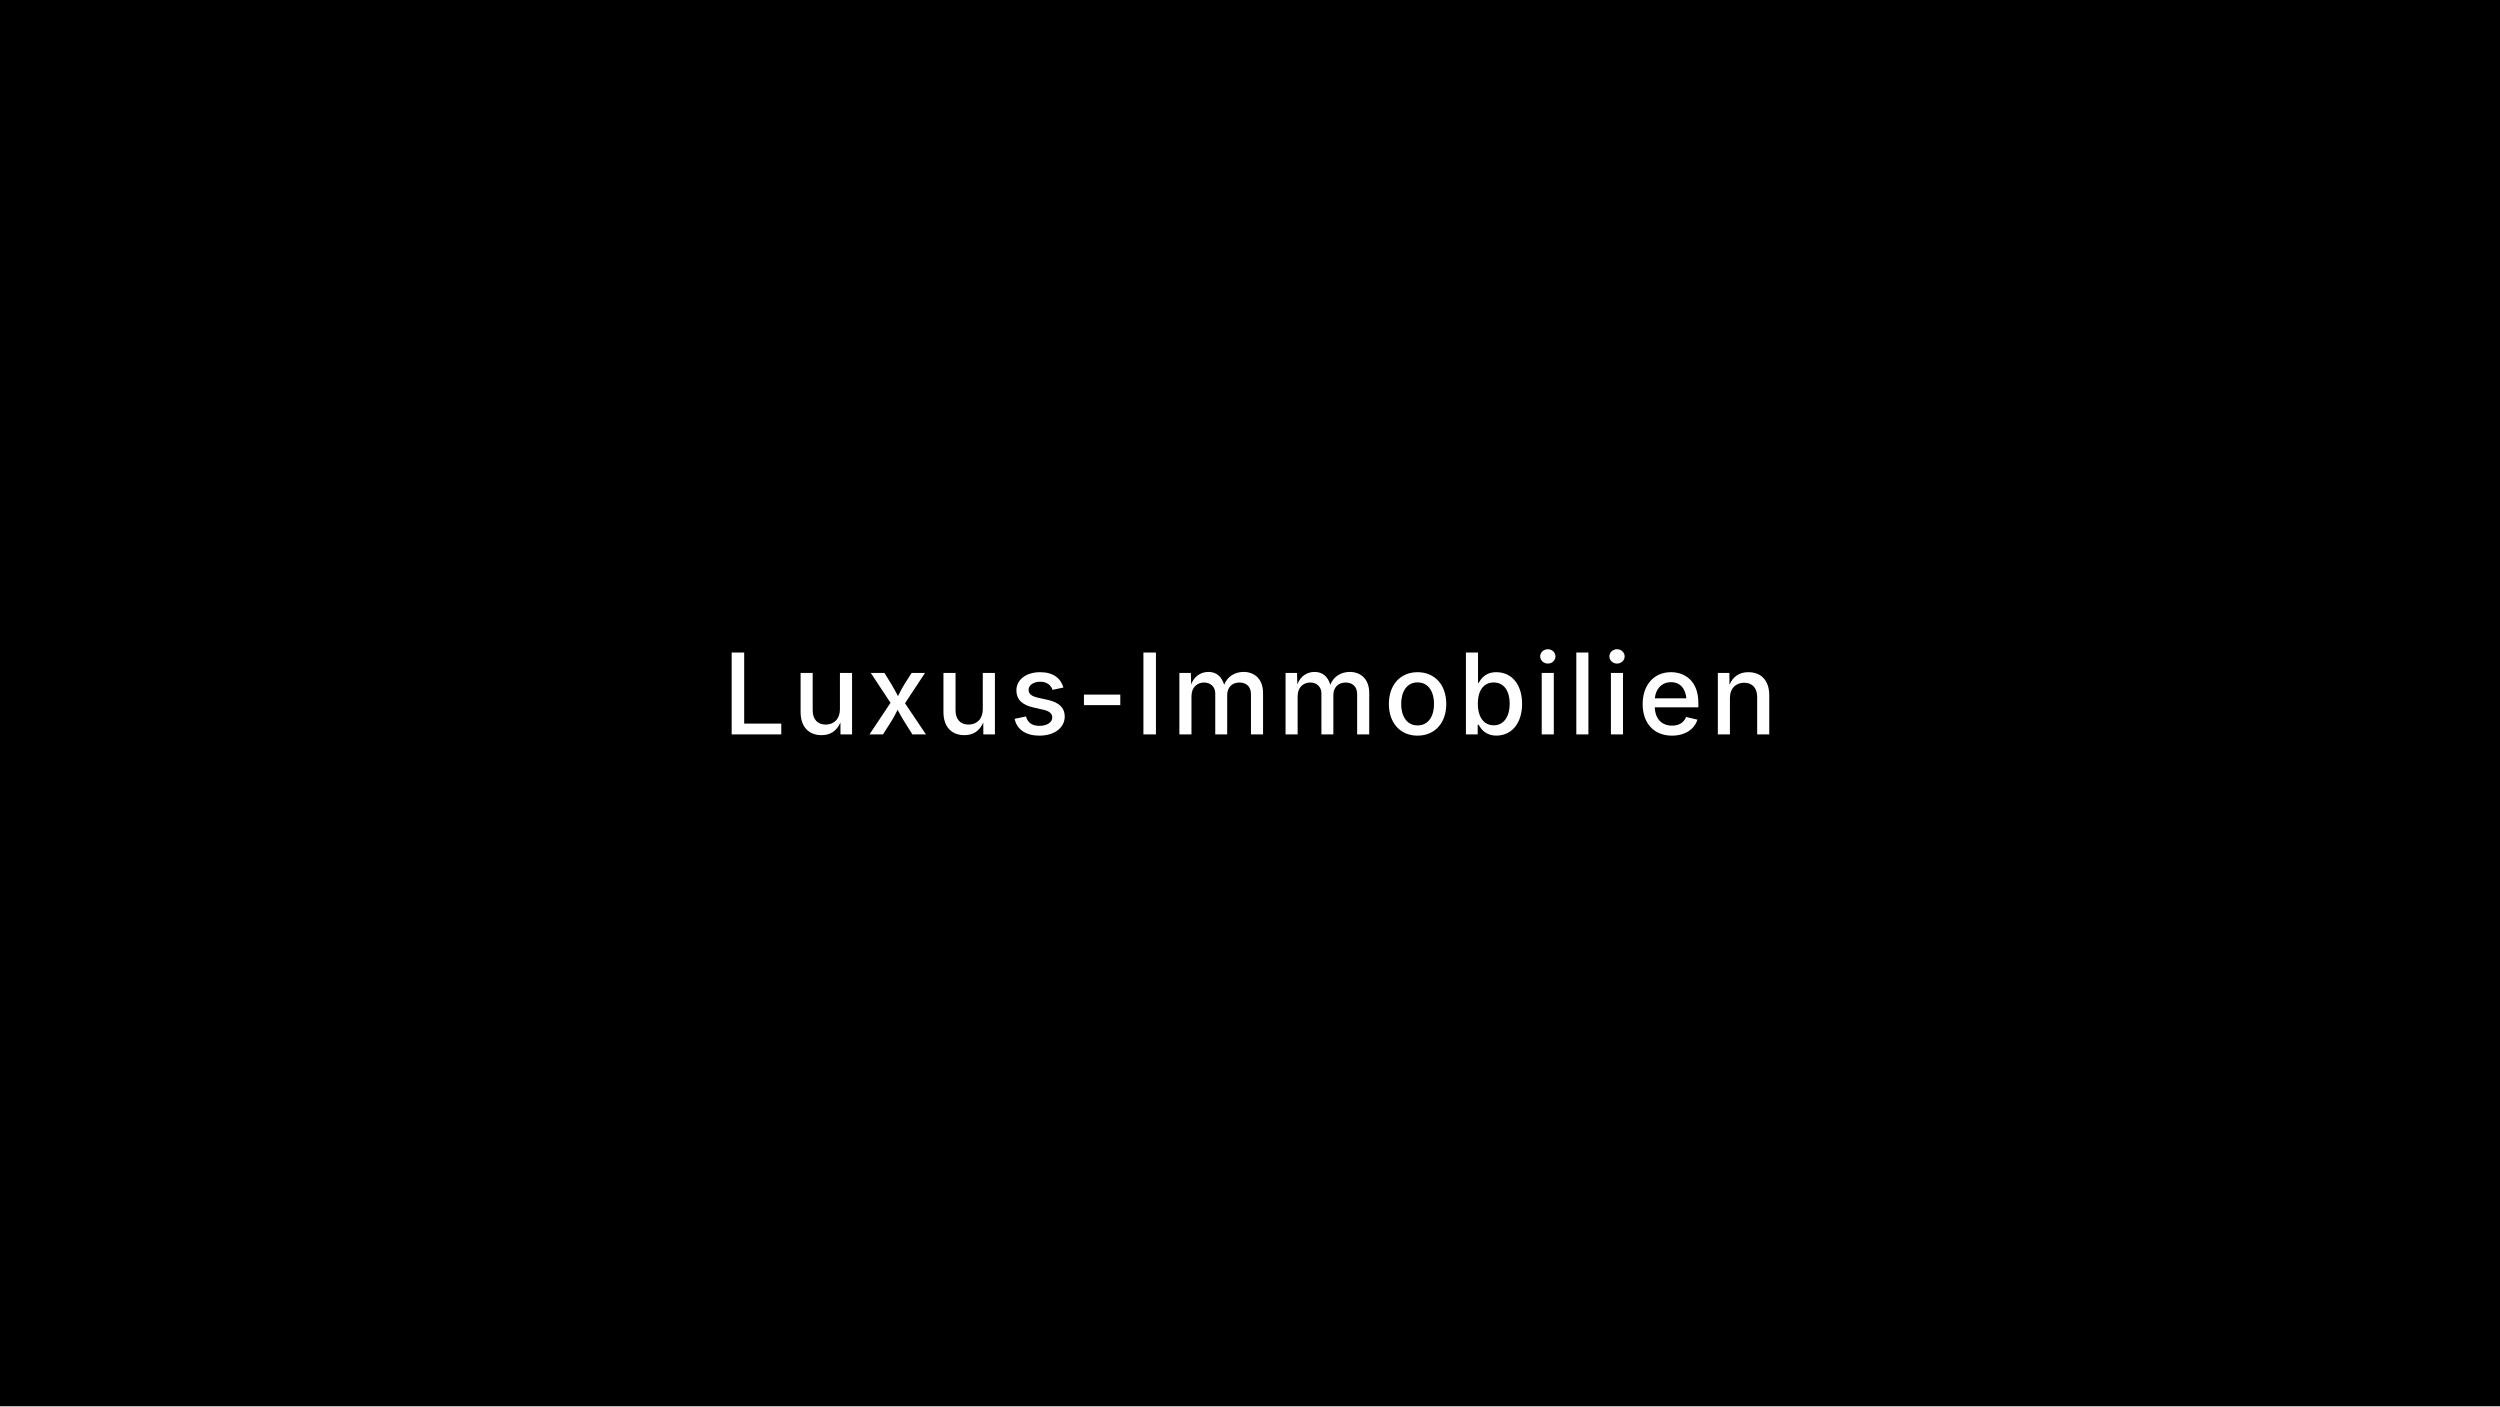
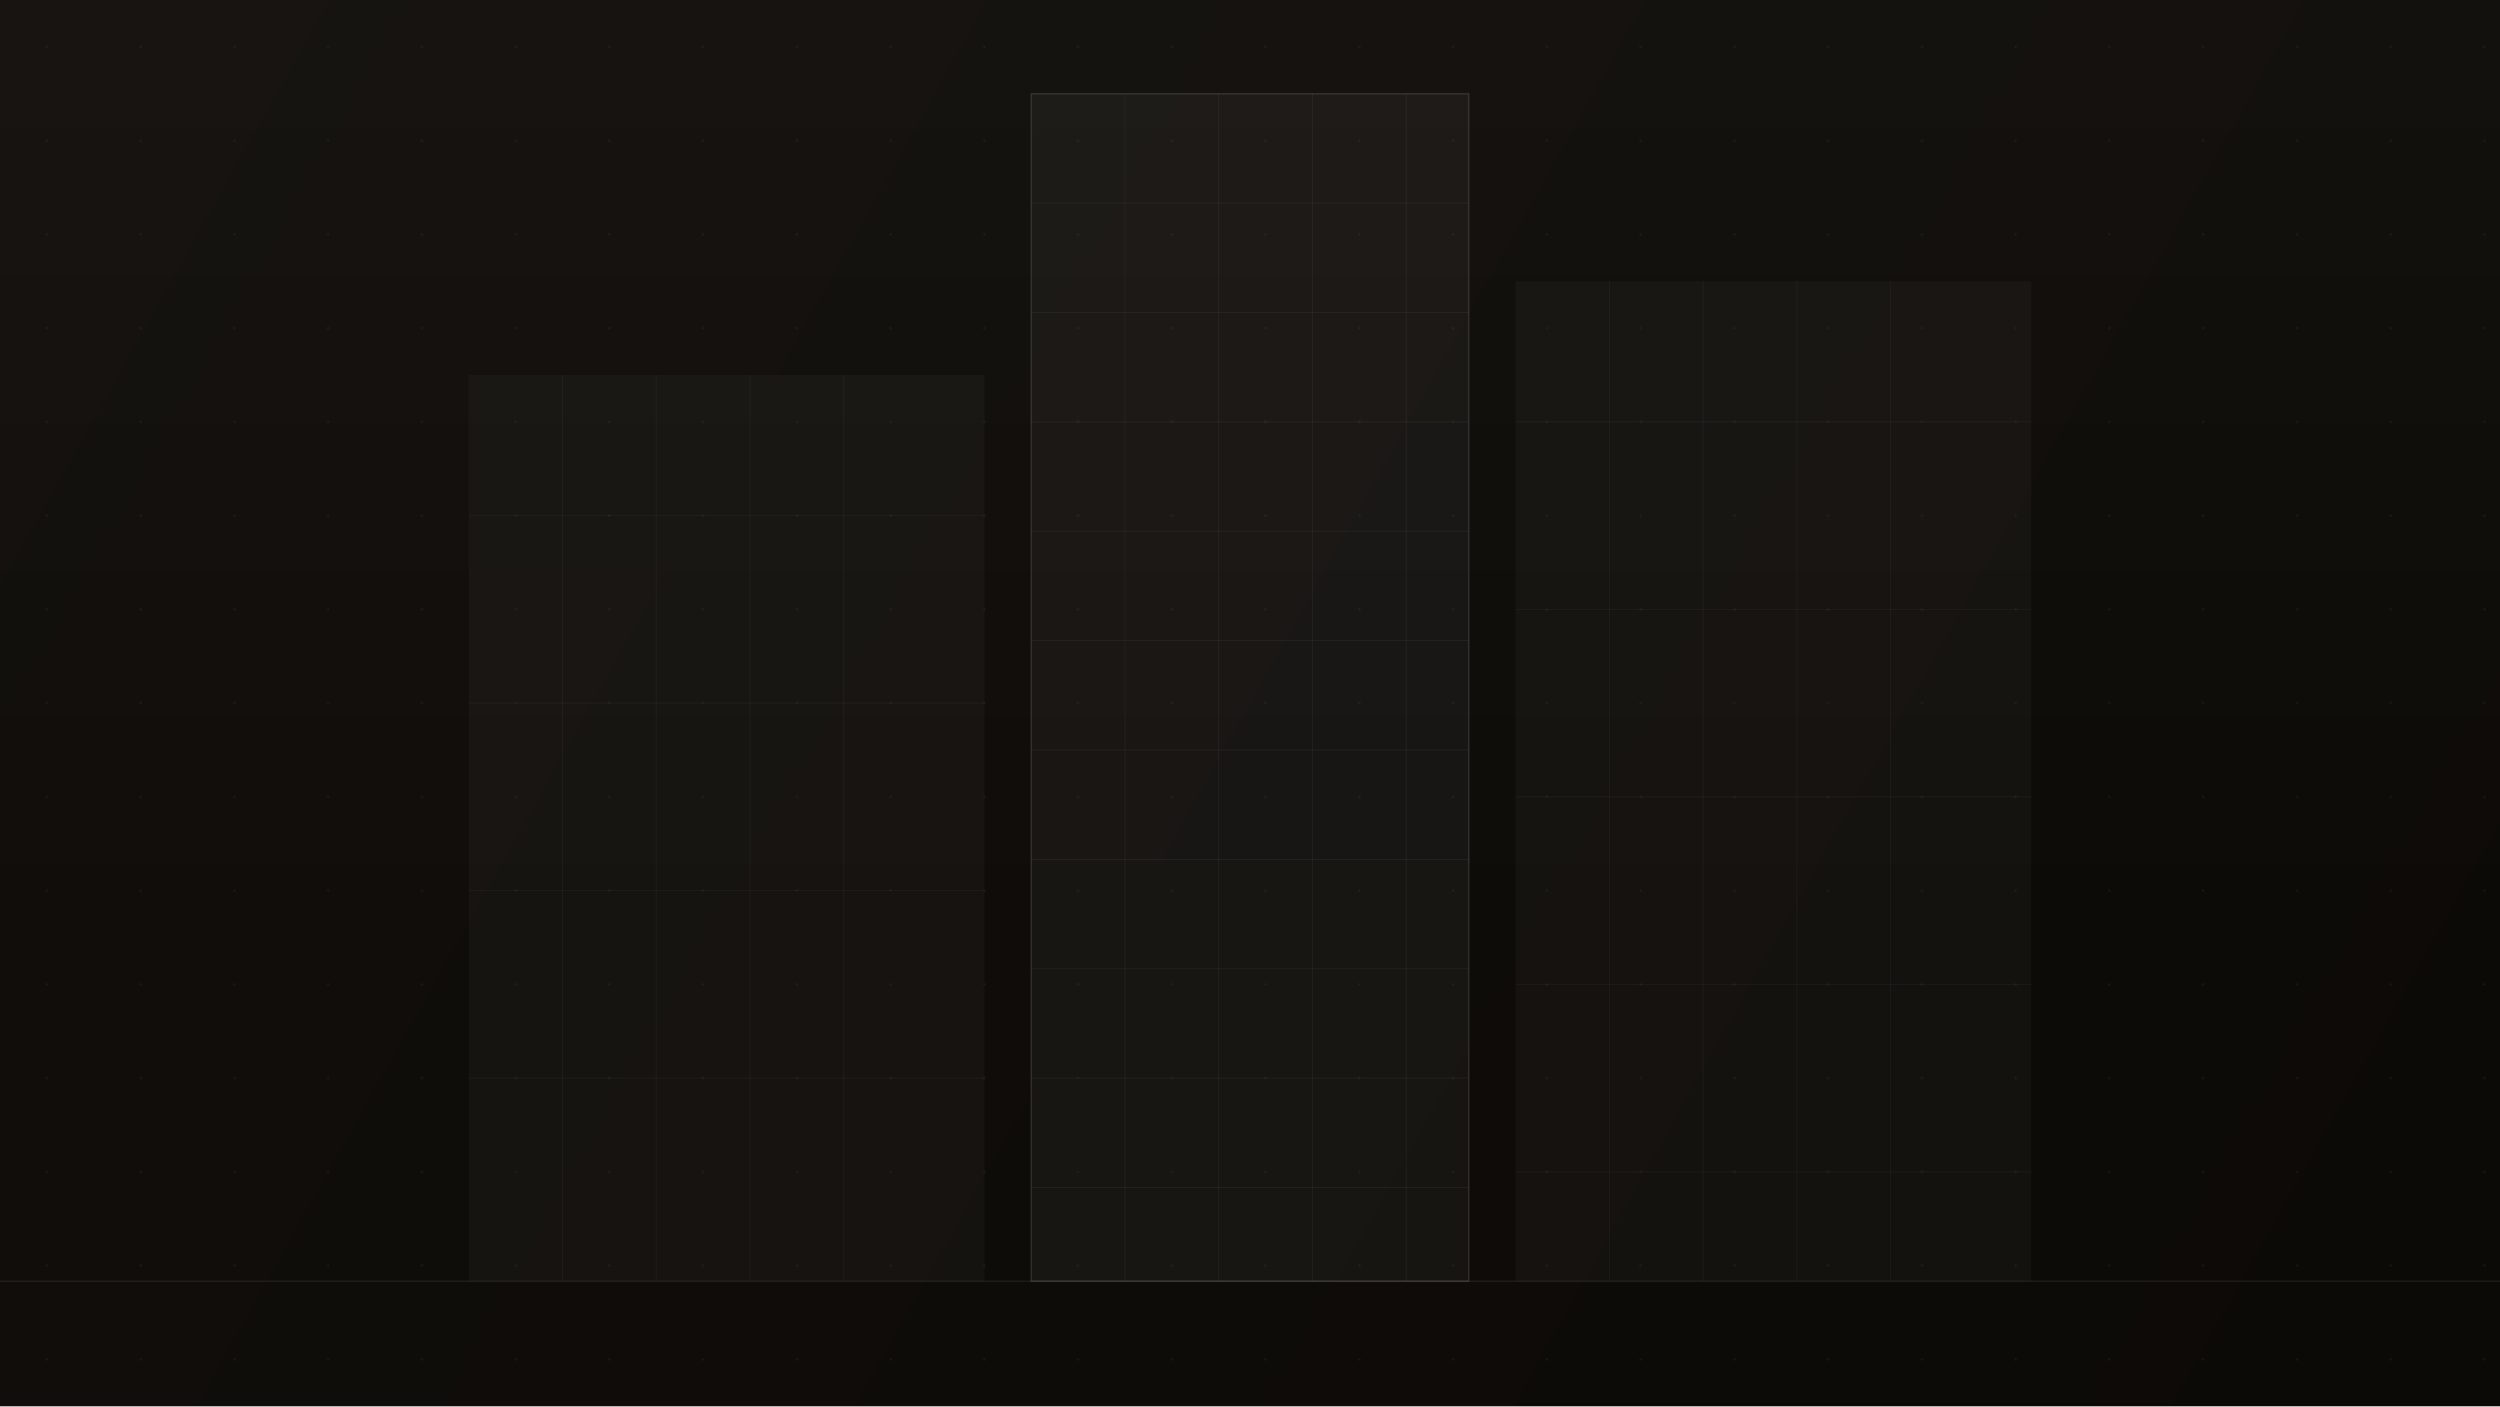
<svg xmlns="http://www.w3.org/2000/svg" viewBox="0 0 1600 900" width="1600" height="900" role="img" aria-label="Luxus-Immobilien">
-   <rect width="1600" height="900" fill="#000" />
-   <text x="800" y="470" text-anchor="middle" font-family="Inter, system-ui, sans-serif" font-size="72" font-weight="500" fill="#fff" letter-spacing="4">Luxus-Immobilien</text>
+   <defs>
+     <linearGradient id="bg" x1="0" y1="0" x2="1600" y2="900" gradientUnits="userSpaceOnUse">
+       <stop offset="0%" stop-color="#110e0b" />
+       <stop offset="100%" stop-color="#0c0a07" />
+     </linearGradient>
+     <linearGradient id="sky" x1="800" y1="0" x2="800" y2="600" gradientUnits="userSpaceOnUse">
+       <stop offset="0%" stop-color="#ffffff" stop-opacity="0.025" />
+       <stop offset="100%" stop-color="#ffffff" stop-opacity="0" />
+     </linearGradient>
+     <pattern id="dots" x="0" y="0" width="60" height="60" patternUnits="userSpaceOnUse">
+       <circle cx="30" cy="30" r="0.8" fill="#ffffff" opacity="0.05" />
+     </pattern>
+   </defs>
+   <rect width="1600" height="900" fill="url(#bg)" />
+   <rect width="1600" height="600" fill="url(#sky)" />
+   <rect width="1600" height="900" fill="url(#dots)" />
+   <rect x="660" y="60" width="280" height="760" fill="#ffffff" opacity="0.04" />
+   <line x1="720" y1="60" x2="720" y2="820" stroke="#ffffff" stroke-width="0.5" opacity="0.055" />
+   <line x1="780" y1="60" x2="780" y2="820" stroke="#ffffff" stroke-width="0.5" opacity="0.055" />
+   <line x1="840" y1="60" x2="840" y2="820" stroke="#ffffff" stroke-width="0.5" opacity="0.055" />
+   <line x1="900" y1="60" x2="900" y2="820" stroke="#ffffff" stroke-width="0.5" opacity="0.055" />
+   <line x1="660" y1="130" x2="940" y2="130" stroke="#ffffff" stroke-width="0.5" opacity="0.055" />
+   <line x1="660" y1="200" x2="940" y2="200" stroke="#ffffff" stroke-width="0.5" opacity="0.055" />
+   <line x1="660" y1="270" x2="940" y2="270" stroke="#ffffff" stroke-width="0.5" opacity="0.055" />
+   <line x1="660" y1="340" x2="940" y2="340" stroke="#ffffff" stroke-width="0.5" opacity="0.055" />
+   <line x1="660" y1="410" x2="940" y2="410" stroke="#ffffff" stroke-width="0.5" opacity="0.055" />
+   <line x1="660" y1="480" x2="940" y2="480" stroke="#ffffff" stroke-width="0.5" opacity="0.055" />
+   <line x1="660" y1="550" x2="940" y2="550" stroke="#ffffff" stroke-width="0.5" opacity="0.055" />
+   <line x1="660" y1="620" x2="940" y2="620" stroke="#ffffff" stroke-width="0.5" opacity="0.055" />
+   <line x1="660" y1="690" x2="940" y2="690" stroke="#ffffff" stroke-width="0.5" opacity="0.055" />
+   <line x1="660" y1="760" x2="940" y2="760" stroke="#ffffff" stroke-width="0.5" opacity="0.055" />
+   <rect x="660" y="60" width="280" height="760" fill="none" stroke="#ffffff" stroke-width="1" opacity="0.11" />
+   <rect x="300" y="240" width="330" height="580" fill="#ffffff" opacity="0.03" />
+   <line x1="360" y1="240" x2="360" y2="820" stroke="#ffffff" stroke-width="0.5" opacity="0.045" />
+   <line x1="420" y1="240" x2="420" y2="820" stroke="#ffffff" stroke-width="0.5" opacity="0.045" />
+   <line x1="480" y1="240" x2="480" y2="820" stroke="#ffffff" stroke-width="0.5" opacity="0.045" />
+   <line x1="540" y1="240" x2="540" y2="820" stroke="#ffffff" stroke-width="0.5" opacity="0.045" />
+   <line x1="300" y1="330" x2="630" y2="330" stroke="#ffffff" stroke-width="0.5" opacity="0.045" />
+   <line x1="300" y1="450" x2="630" y2="450" stroke="#ffffff" stroke-width="0.5" opacity="0.045" />
+   <line x1="300" y1="570" x2="630" y2="570" stroke="#ffffff" stroke-width="0.5" opacity="0.045" />
+   <line x1="300" y1="690" x2="630" y2="690" stroke="#ffffff" stroke-width="0.5" opacity="0.045" />
+   <rect x="970" y="180" width="330" height="640" fill="#ffffff" opacity="0.03" />
+   <line x1="1030" y1="180" x2="1030" y2="820" stroke="#ffffff" stroke-width="0.5" opacity="0.045" />
+   <line x1="1090" y1="180" x2="1090" y2="820" stroke="#ffffff" stroke-width="0.5" opacity="0.045" />
+   <line x1="1150" y1="180" x2="1150" y2="820" stroke="#ffffff" stroke-width="0.5" opacity="0.045" />
+   <line x1="1210" y1="180" x2="1210" y2="820" stroke="#ffffff" stroke-width="0.5" opacity="0.045" />
+   <line x1="970" y1="270" x2="1300" y2="270" stroke="#ffffff" stroke-width="0.5" opacity="0.045" />
+   <line x1="970" y1="390" x2="1300" y2="390" stroke="#ffffff" stroke-width="0.5" opacity="0.045" />
+   <line x1="970" y1="510" x2="1300" y2="510" stroke="#ffffff" stroke-width="0.5" opacity="0.045" />
+   <line x1="970" y1="630" x2="1300" y2="630" stroke="#ffffff" stroke-width="0.5" opacity="0.045" />
+   <line x1="970" y1="750" x2="1300" y2="750" stroke="#ffffff" stroke-width="0.5" opacity="0.045" />
+   <line x1="0" y1="820" x2="1600" y2="820" stroke="#ffffff" stroke-width="1" opacity="0.07" />
</svg>
